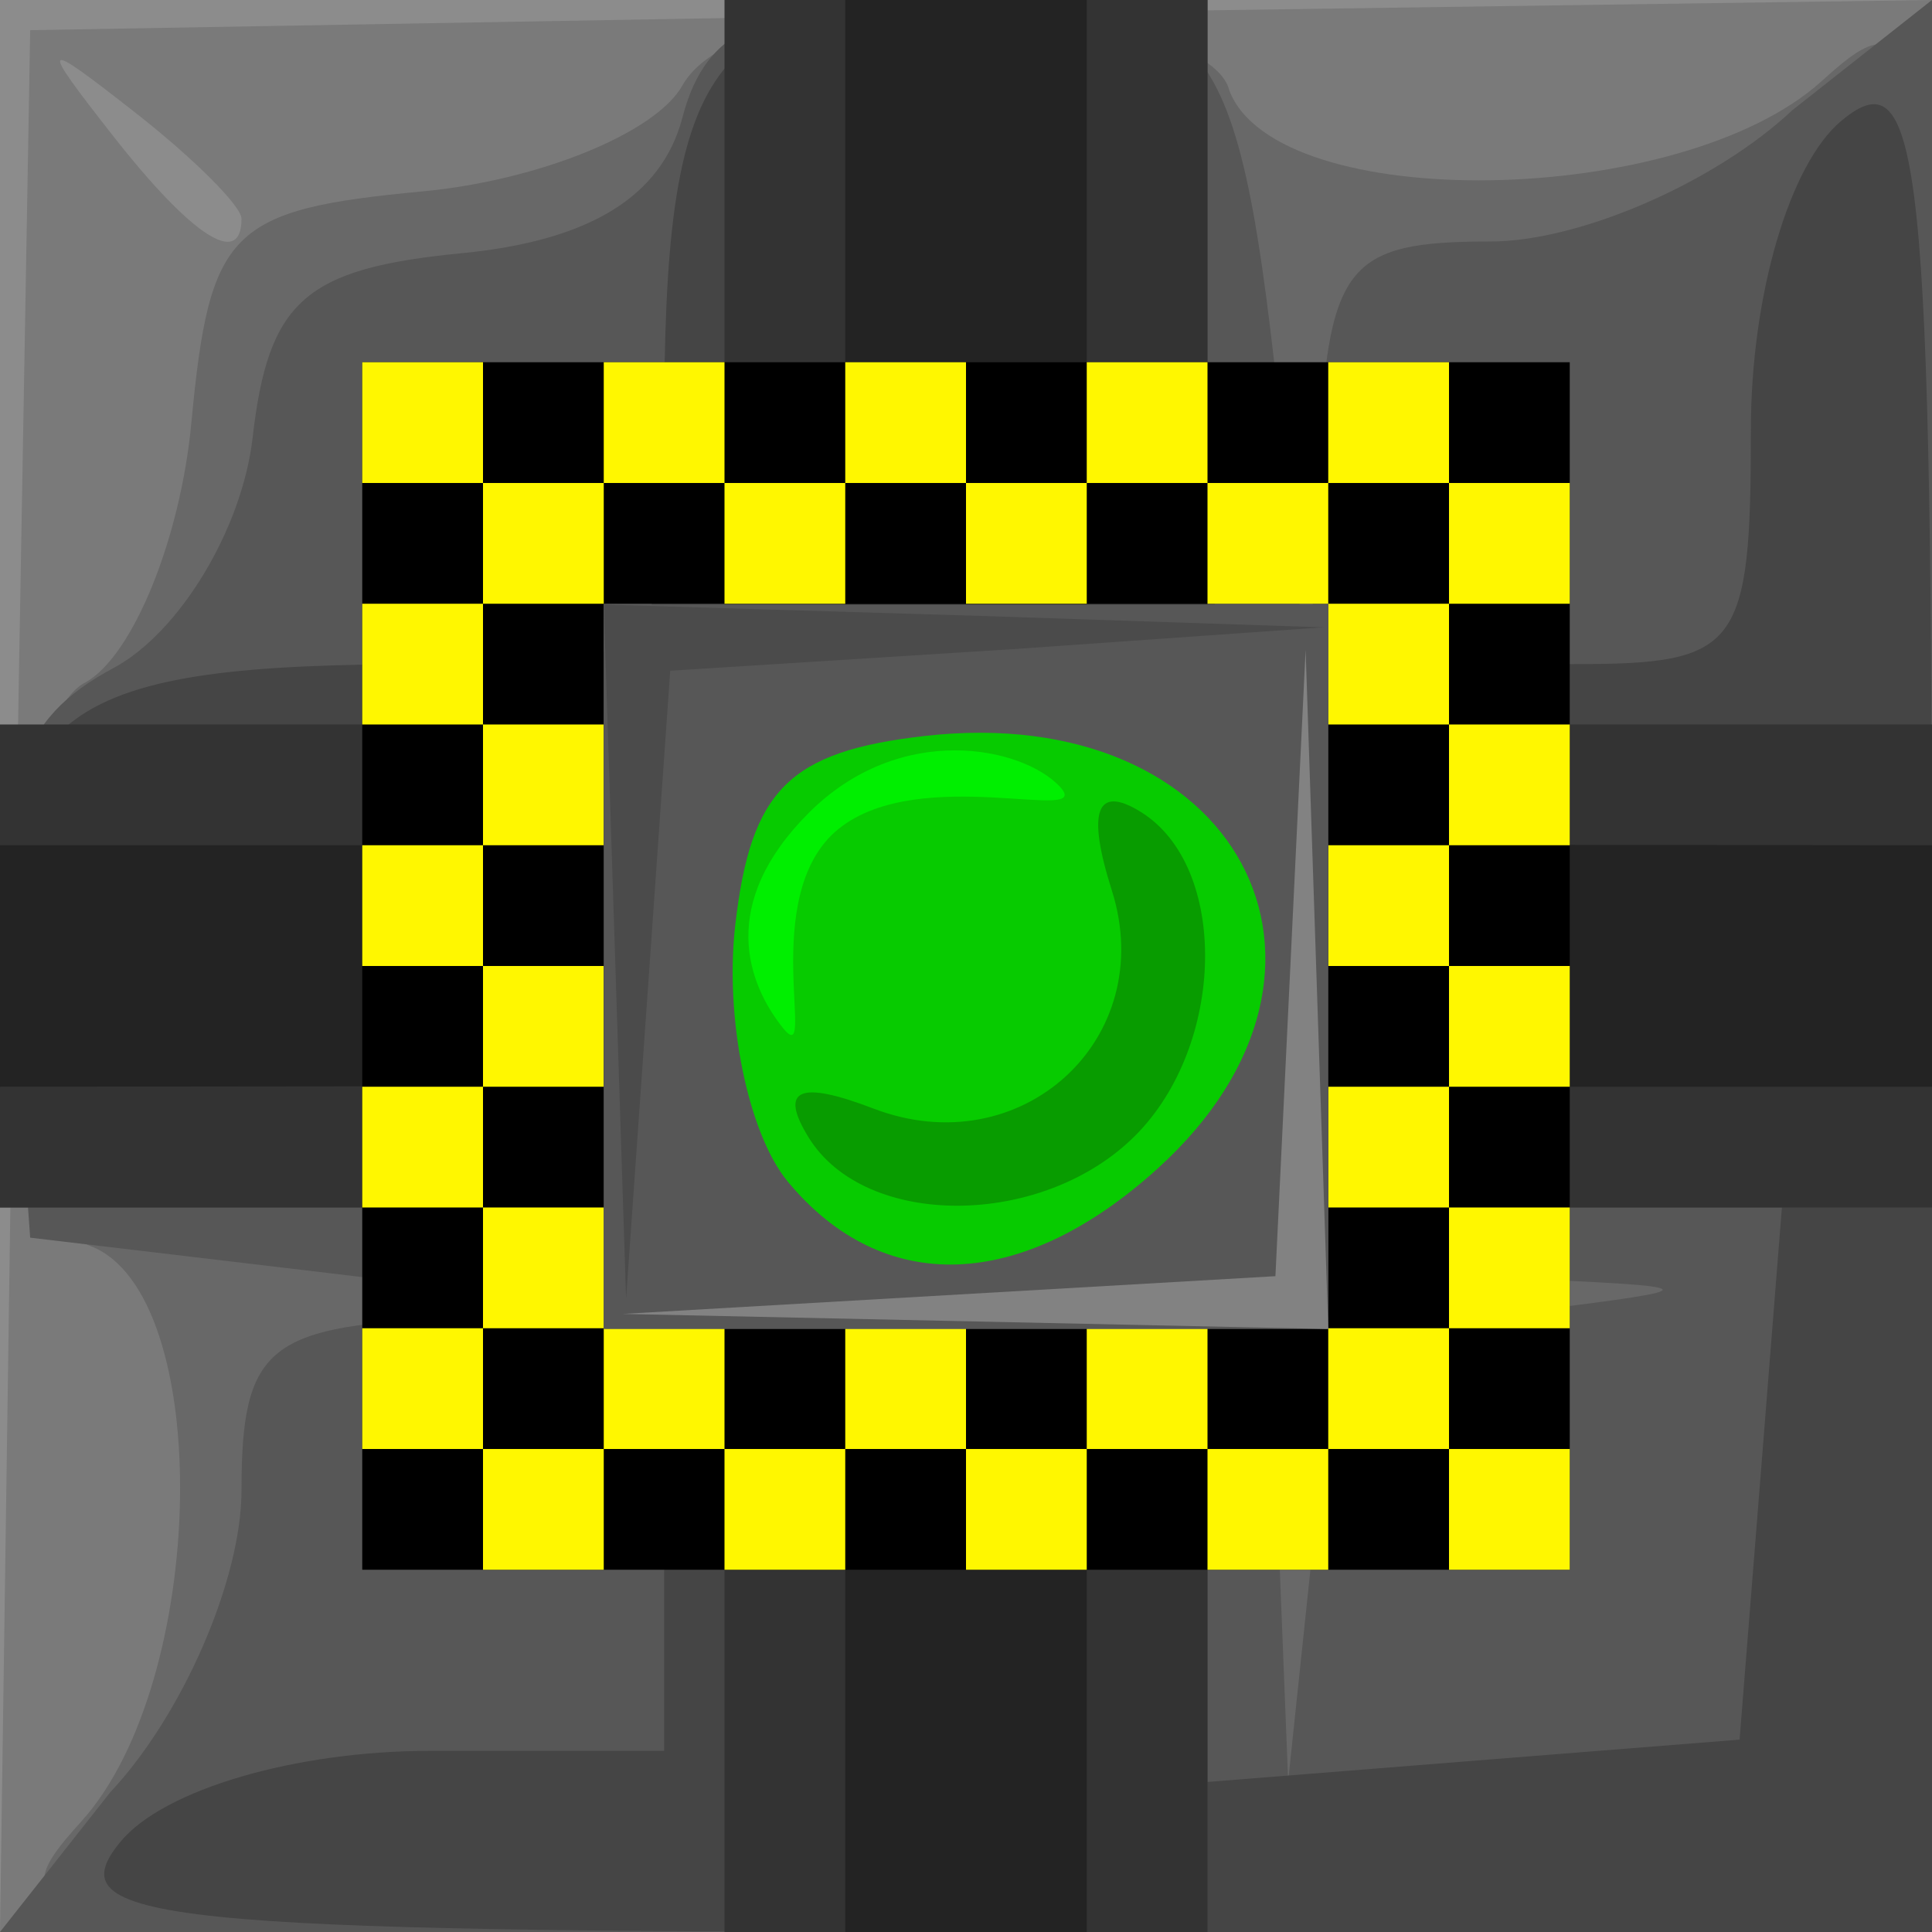
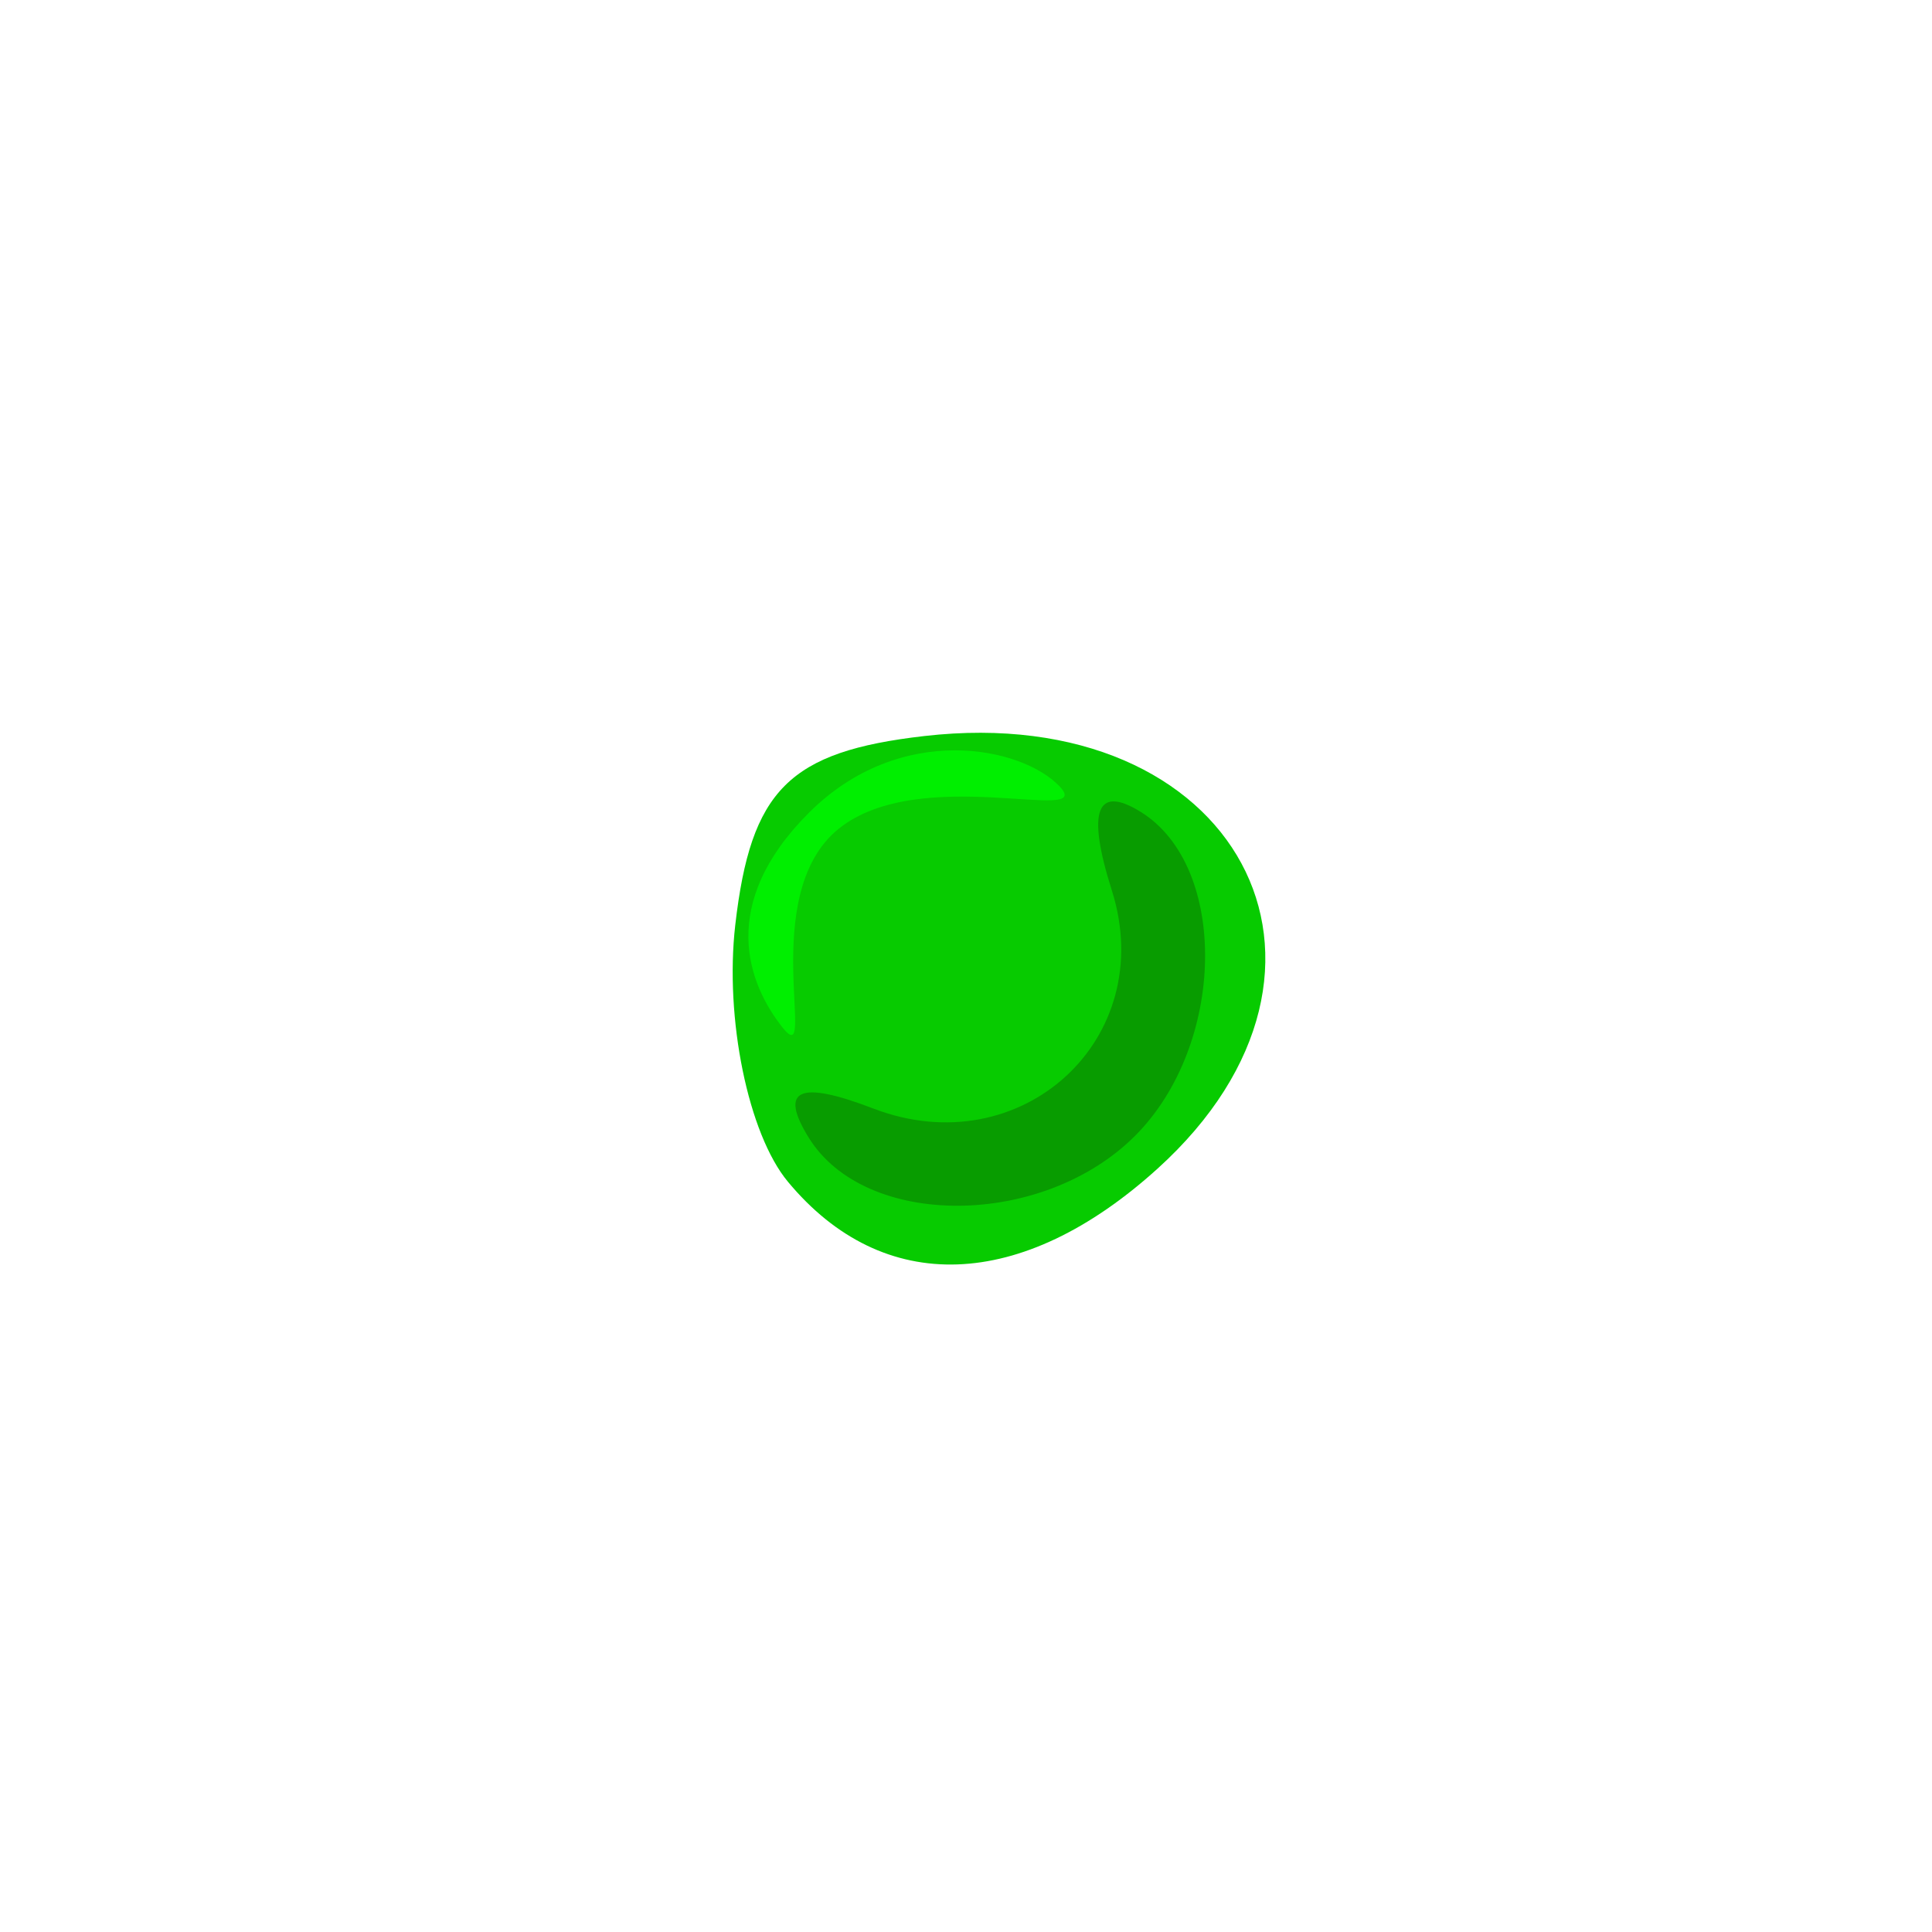
<svg xmlns="http://www.w3.org/2000/svg" id="svg15582" height="32px" width="32px">
  <defs id="defs3" />
  <g id="layer1">
-     <g transform="translate(-576,-780.3622)" id="g14204">
-       <g transform="translate(-48,32)" id="use12258">
-         <path id="path16303" d="M 624,764.362 L 624,748.362 L 640,748.362 L 656,748.362 L 656,764.362 L 656,780.362 L 640,780.362 L 624,780.362 L 624,764.362 z " style="fill:#8c8c8c;fill-opacity:1" />
-         <path id="path16305" d="M 624.225,764.612 L 624.5,748.862 L 640.25,748.587 L 656,748.362 L 656,764.337 L 656,780.362 L 639.975,780.362 L 624,780.362 L 624.225,764.612 z M 628,751.985 C 628,751.777 627.212,750.989 626.25,750.235 C 624.664,748.991 624.629,749.026 625.872,750.612 C 627.179,752.278 628,752.808 628,751.985 z " style="fill:#7a7a7a;fill-opacity:1" />
-         <path id="path16307" d="M 625.345,778.533 C 627.449,776.209 627.553,769.788 625.5,769.001 C 623.516,768.239 624,760.362 625.42,759.662 C 626.201,759.222 626.989,757.287 627.17,755.362 C 627.471,752.168 627.805,751.833 631,751.532 C 632.925,751.351 634.86,750.563 635.3,749.782 C 636.403,747.823 644,748.362 644.362,749.862 C 645.152,751.922 651.841,751.816 654.171,749.707 C 655.936,748.11 656,748.62 656,764.207 L 656,780.362 L 639.845,780.362 C 624.258,780.362 623.748,780.298 625.345,778.533 z " style="fill:#686868;fill-opacity:1" />
-         <path id="path16309" d="M 625.826,778.048 C 627.022,776.775 628,774.525 628,773.048 C 628,770.717 628.429,770.341 631.25,770.205 C 633.586,770.092 633.094,769.881 629.5,769.455 L 624.5,768.862 L 624.196,764.676 C 623.953,761.334 624.292,760.277 625.879,759.427 C 626.973,758.842 628.009,757.125 628.184,755.613 C 628.445,753.342 629.049,752.809 631.648,752.556 C 633.767,752.351 634.962,751.615 635.304,750.306 C 635.703,748.782 636.693,748.362 639.887,748.362 C 644.291,748.362 644.534,748.72 645.32,756.362 L 645.68,759.862 L 645.84,756.112 C 645.983,752.749 646.277,752.362 648.686,752.362 C 650.163,752.362 652.413,751.384 653.686,750.188 L 656,748.362 L 656,764.188 L 656,780.362 L 639.826,780.362 L 624,780.362 L 625.826,778.048 z M 649.307,770.081 C 652.381,769.697 652.36,769.676 648.75,769.522 L 645,769.362 L 645.168,773.612 L 645.336,777.862 L 645.725,774.171 C 646.072,770.873 646.454,770.438 649.307,770.081 z " style="fill:#575757;fill-opacity:1" />
-         <path id="path16311" d="M 626,778.862 C 626.715,778.001 628.896,777.362 631.122,777.362 L 635,777.362 L 635,772.862 L 635,768.362 L 629.5,768.362 L 624,768.362 L 624,764.469 C 624,760.079 624.994,759.362 631.082,759.362 C 634.973,759.362 635,759.335 635,755.444 C 635,749.356 635.717,748.362 640.107,748.362 L 644,748.362 L 644,754.469 C 644,759.627 644.246,760.482 645.582,759.969 C 646.452,759.635 648.477,759.362 650.082,759.362 C 652.804,759.362 653,759.102 653,755.485 C 653,753.258 653.639,751.077 654.5,750.362 C 655.822,749.265 656,750.966 656,764.74 L 656,780.362 L 640.378,780.362 C 626.604,780.362 624.902,780.185 626,778.862 z M 653.164,772.769 L 653.514,768.362 L 648.757,768.362 L 644,768.362 L 644,773.119 L 644,777.877 L 648.407,777.526 L 652.813,777.176 L 653.164,772.769 z " style="fill:#454545;fill-opacity:1" />
-         <path id="path16313" d="M 636,774.362 L 636,768.362 L 630,768.362 L 624,768.362 L 624,764.362 L 624,760.362 L 630,760.362 L 636,760.362 L 636,754.362 L 636,748.362 L 640,748.362 L 644,748.362 L 644,754.362 L 644,760.362 L 650,760.362 L 656,760.362 L 656,764.362 L 656,768.362 L 650,768.362 L 644,768.362 L 644,774.362 L 644,780.362 L 640,780.362 L 636,780.362 L 636,774.362 z " style="fill:#333333;fill-opacity:1" />
-         <path id="path16315" d="M 638,748.362 L 638,760.362 C 638,761.305 636.943,762.362 636,762.362 L 624,762.362 L 624,766.362 L 636,766.349 C 636.943,766.348 638,767.407 638,768.349 L 638,780.362 L 642,780.362 L 642,768.362 C 642,767.419 643.057,766.362 644,766.362 L 656,766.362 L 656,762.362 L 644,762.349 C 643.057,762.348 642,761.292 642,760.349 L 642,748.362 L 638,748.362 z " style="fill:#232323;fill-opacity:1;fill-rule:evenodd;stroke:none;stroke-width:1px;stroke-linecap:butt;stroke-linejoin:miter;stroke-opacity:1" />
-       </g>
-       <g transform="translate(0,1.282000e-2)" id="g13503">
-         <g transform="translate(-52,-39.01282)" id="g13289">
-           <path id="rect13279" d="M 634,825.362 L 634,845.362 L 654,845.362 L 654,825.362 L 634,825.362 z M 638,829.362 L 650,829.362 L 650,841.362 L 638,841.362 L 638,829.362 z " style="color:#000000;fill:#000000;fill-opacity:1;fill-rule:nonzero;stroke:none;stroke-width:1.8;stroke-linecap:square;stroke-linejoin:miter;stroke-miterlimit:4;stroke-dashoffset:0;stroke-opacity:1;marker:none;marker-start:none;marker-mid:none;marker-end:none;visibility:visible;display:inline;overflow:visible" />
-           <rect y="825.362" x="634" height="2" width="2" id="rect12367" style="color:#000000;fill:#fff700;fill-opacity:1;fill-rule:nonzero;stroke:none;stroke-width:1.8;stroke-linecap:square;stroke-linejoin:miter;stroke-miterlimit:4;stroke-dashoffset:0;stroke-opacity:1;marker:none;marker-start:none;marker-mid:none;marker-end:none;visibility:visible;display:inline;overflow:visible" />
-           <rect y="827.362" x="636" height="2" width="2" id="use13071" style="color:#000000;fill:#fff700;fill-opacity:1;fill-rule:nonzero;stroke:none;stroke-width:1.8;stroke-linecap:square;stroke-linejoin:miter;stroke-miterlimit:4;stroke-dashoffset:0;stroke-opacity:1;marker:none;marker-start:none;marker-mid:none;marker-end:none;visibility:visible;display:inline;overflow:visible" />
-           <rect y="829.362" x="634" height="2" width="2" id="use13073" style="color:#000000;fill:#fff700;fill-opacity:1;fill-rule:nonzero;stroke:none;stroke-width:1.8;stroke-linecap:square;stroke-linejoin:miter;stroke-miterlimit:4;stroke-dashoffset:0;stroke-opacity:1;marker:none;marker-start:none;marker-mid:none;marker-end:none;visibility:visible;display:inline;overflow:visible" />
-           <rect y="831.362" x="636" height="2" width="2" id="use13075" style="color:#000000;fill:#fff700;fill-opacity:1;fill-rule:nonzero;stroke:none;stroke-width:1.8;stroke-linecap:square;stroke-linejoin:miter;stroke-miterlimit:4;stroke-dashoffset:0;stroke-opacity:1;marker:none;marker-start:none;marker-mid:none;marker-end:none;visibility:visible;display:inline;overflow:visible" />
-           <rect y="833.362" x="634" height="2" width="2" id="use13077" style="color:#000000;fill:#fff700;fill-opacity:1;fill-rule:nonzero;stroke:none;stroke-width:1.8;stroke-linecap:square;stroke-linejoin:miter;stroke-miterlimit:4;stroke-dashoffset:0;stroke-opacity:1;marker:none;marker-start:none;marker-mid:none;marker-end:none;visibility:visible;display:inline;overflow:visible" />
-           <rect y="835.362" x="636" height="2" width="2" id="use13079" style="color:#000000;fill:#fff700;fill-opacity:1;fill-rule:nonzero;stroke:none;stroke-width:1.8;stroke-linecap:square;stroke-linejoin:miter;stroke-miterlimit:4;stroke-dashoffset:0;stroke-opacity:1;marker:none;marker-start:none;marker-mid:none;marker-end:none;visibility:visible;display:inline;overflow:visible" />
-           <rect y="837.362" x="634" height="2" width="2" id="use13081" style="color:#000000;fill:#fff700;fill-opacity:1;fill-rule:nonzero;stroke:none;stroke-width:1.8;stroke-linecap:square;stroke-linejoin:miter;stroke-miterlimit:4;stroke-dashoffset:0;stroke-opacity:1;marker:none;marker-start:none;marker-mid:none;marker-end:none;visibility:visible;display:inline;overflow:visible" />
-           <rect y="839.362" x="636" height="2" width="2" id="use13083" style="color:#000000;fill:#fff700;fill-opacity:1;fill-rule:nonzero;stroke:none;stroke-width:1.8;stroke-linecap:square;stroke-linejoin:miter;stroke-miterlimit:4;stroke-dashoffset:0;stroke-opacity:1;marker:none;marker-start:none;marker-mid:none;marker-end:none;visibility:visible;display:inline;overflow:visible" />
-           <rect y="841.362" x="634" height="2" width="2" id="use13085" style="color:#000000;fill:#fff700;fill-opacity:1;fill-rule:nonzero;stroke:none;stroke-width:1.8;stroke-linecap:square;stroke-linejoin:miter;stroke-miterlimit:4;stroke-dashoffset:0;stroke-opacity:1;marker:none;marker-start:none;marker-mid:none;marker-end:none;visibility:visible;display:inline;overflow:visible" />
-           <rect y="843.362" x="636" height="2" width="2" id="use13087" style="color:#000000;fill:#fff700;fill-opacity:1;fill-rule:nonzero;stroke:none;stroke-width:1.8;stroke-linecap:square;stroke-linejoin:miter;stroke-miterlimit:4;stroke-dashoffset:0;stroke-opacity:1;marker:none;marker-start:none;marker-mid:none;marker-end:none;visibility:visible;display:inline;overflow:visible" />
-           <rect y="825.362" x="638" height="2" width="2" id="use13089" style="color:#000000;fill:#fff700;fill-opacity:1;fill-rule:nonzero;stroke:none;stroke-width:1.8;stroke-linecap:square;stroke-linejoin:miter;stroke-miterlimit:4;stroke-dashoffset:0;stroke-opacity:1;marker:none;marker-start:none;marker-mid:none;marker-end:none;visibility:visible;display:inline;overflow:visible" />
-           <rect y="827.362" x="640" height="2" width="2" id="use13091" style="color:#000000;fill:#fff700;fill-opacity:1;fill-rule:nonzero;stroke:none;stroke-width:1.8;stroke-linecap:square;stroke-linejoin:miter;stroke-miterlimit:4;stroke-dashoffset:0;stroke-opacity:1;marker:none;marker-start:none;marker-mid:none;marker-end:none;visibility:visible;display:inline;overflow:visible" />
-           <rect y="841.362" x="638" height="2" width="2" id="use13105" style="color:#000000;fill:#fff700;fill-opacity:1;fill-rule:nonzero;stroke:none;stroke-width:1.8;stroke-linecap:square;stroke-linejoin:miter;stroke-miterlimit:4;stroke-dashoffset:0;stroke-opacity:1;marker:none;marker-start:none;marker-mid:none;marker-end:none;visibility:visible;display:inline;overflow:visible" />
-           <rect y="843.362" x="640" height="2" width="2" id="use13107" style="color:#000000;fill:#fff700;fill-opacity:1;fill-rule:nonzero;stroke:none;stroke-width:1.8;stroke-linecap:square;stroke-linejoin:miter;stroke-miterlimit:4;stroke-dashoffset:0;stroke-opacity:1;marker:none;marker-start:none;marker-mid:none;marker-end:none;visibility:visible;display:inline;overflow:visible" />
-           <rect y="825.362" x="642" height="2" width="2" id="use13129" style="color:#000000;fill:#fff700;fill-opacity:1;fill-rule:nonzero;stroke:none;stroke-width:1.8;stroke-linecap:square;stroke-linejoin:miter;stroke-miterlimit:4;stroke-dashoffset:0;stroke-opacity:1;marker:none;marker-start:none;marker-mid:none;marker-end:none;visibility:visible;display:inline;overflow:visible" />
-           <rect y="827.362" x="644" height="2" width="2" id="use13131" style="color:#000000;fill:#fff700;fill-opacity:1;fill-rule:nonzero;stroke:none;stroke-width:1.8;stroke-linecap:square;stroke-linejoin:miter;stroke-miterlimit:4;stroke-dashoffset:0;stroke-opacity:1;marker:none;marker-start:none;marker-mid:none;marker-end:none;visibility:visible;display:inline;overflow:visible" />
-           <rect y="841.362" x="642" height="2" width="2" id="use13145" style="color:#000000;fill:#fff700;fill-opacity:1;fill-rule:nonzero;stroke:none;stroke-width:1.8;stroke-linecap:square;stroke-linejoin:miter;stroke-miterlimit:4;stroke-dashoffset:0;stroke-opacity:1;marker:none;marker-start:none;marker-mid:none;marker-end:none;visibility:visible;display:inline;overflow:visible" />
-           <rect y="843.362" x="644" height="2" width="2" id="use13147" style="color:#000000;fill:#fff700;fill-opacity:1;fill-rule:nonzero;stroke:none;stroke-width:1.8;stroke-linecap:square;stroke-linejoin:miter;stroke-miterlimit:4;stroke-dashoffset:0;stroke-opacity:1;marker:none;marker-start:none;marker-mid:none;marker-end:none;visibility:visible;display:inline;overflow:visible" />
-           <rect y="825.362" x="646" height="2" width="2" id="use13169" style="color:#000000;fill:#fff700;fill-opacity:1;fill-rule:nonzero;stroke:none;stroke-width:1.8;stroke-linecap:square;stroke-linejoin:miter;stroke-miterlimit:4;stroke-dashoffset:0;stroke-opacity:1;marker:none;marker-start:none;marker-mid:none;marker-end:none;visibility:visible;display:inline;overflow:visible" />
-           <rect y="827.362" x="648" height="2" width="2" id="use13171" style="color:#000000;fill:#fff700;fill-opacity:1;fill-rule:nonzero;stroke:none;stroke-width:1.8;stroke-linecap:square;stroke-linejoin:miter;stroke-miterlimit:4;stroke-dashoffset:0;stroke-opacity:1;marker:none;marker-start:none;marker-mid:none;marker-end:none;visibility:visible;display:inline;overflow:visible" />
-           <rect y="841.362" x="646" height="2" width="2" id="use13185" style="color:#000000;fill:#fff700;fill-opacity:1;fill-rule:nonzero;stroke:none;stroke-width:1.8;stroke-linecap:square;stroke-linejoin:miter;stroke-miterlimit:4;stroke-dashoffset:0;stroke-opacity:1;marker:none;marker-start:none;marker-mid:none;marker-end:none;visibility:visible;display:inline;overflow:visible" />
-           <rect y="843.362" x="648" height="2" width="2" id="use13187" style="color:#000000;fill:#fff700;fill-opacity:1;fill-rule:nonzero;stroke:none;stroke-width:1.8;stroke-linecap:square;stroke-linejoin:miter;stroke-miterlimit:4;stroke-dashoffset:0;stroke-opacity:1;marker:none;marker-start:none;marker-mid:none;marker-end:none;visibility:visible;display:inline;overflow:visible" />
-           <rect y="825.362" x="650" height="2" width="2" id="use13209" style="color:#000000;fill:#fff700;fill-opacity:1;fill-rule:nonzero;stroke:none;stroke-width:1.8;stroke-linecap:square;stroke-linejoin:miter;stroke-miterlimit:4;stroke-dashoffset:0;stroke-opacity:1;marker:none;marker-start:none;marker-mid:none;marker-end:none;visibility:visible;display:inline;overflow:visible" />
-           <rect y="827.362" x="652" height="2" width="2" id="use13211" style="color:#000000;fill:#fff700;fill-opacity:1;fill-rule:nonzero;stroke:none;stroke-width:1.8;stroke-linecap:square;stroke-linejoin:miter;stroke-miterlimit:4;stroke-dashoffset:0;stroke-opacity:1;marker:none;marker-start:none;marker-mid:none;marker-end:none;visibility:visible;display:inline;overflow:visible" />
-           <rect y="829.362" x="650" height="2" width="2" id="use13213" style="color:#000000;fill:#fff700;fill-opacity:1;fill-rule:nonzero;stroke:none;stroke-width:1.8;stroke-linecap:square;stroke-linejoin:miter;stroke-miterlimit:4;stroke-dashoffset:0;stroke-opacity:1;marker:none;marker-start:none;marker-mid:none;marker-end:none;visibility:visible;display:inline;overflow:visible" />
-           <rect y="831.362" x="652" height="2" width="2" id="use13215" style="color:#000000;fill:#fff700;fill-opacity:1;fill-rule:nonzero;stroke:none;stroke-width:1.8;stroke-linecap:square;stroke-linejoin:miter;stroke-miterlimit:4;stroke-dashoffset:0;stroke-opacity:1;marker:none;marker-start:none;marker-mid:none;marker-end:none;visibility:visible;display:inline;overflow:visible" />
-           <rect y="833.362" x="650" height="2" width="2" id="use13217" style="color:#000000;fill:#fff700;fill-opacity:1;fill-rule:nonzero;stroke:none;stroke-width:1.8;stroke-linecap:square;stroke-linejoin:miter;stroke-miterlimit:4;stroke-dashoffset:0;stroke-opacity:1;marker:none;marker-start:none;marker-mid:none;marker-end:none;visibility:visible;display:inline;overflow:visible" />
-           <rect y="835.362" x="652" height="2" width="2" id="use13219" style="color:#000000;fill:#fff700;fill-opacity:1;fill-rule:nonzero;stroke:none;stroke-width:1.8;stroke-linecap:square;stroke-linejoin:miter;stroke-miterlimit:4;stroke-dashoffset:0;stroke-opacity:1;marker:none;marker-start:none;marker-mid:none;marker-end:none;visibility:visible;display:inline;overflow:visible" />
-           <rect y="839.362" x="652" height="2" width="2" id="use13223" style="color:#000000;fill:#fff700;fill-opacity:1;fill-rule:nonzero;stroke:none;stroke-width:1.8;stroke-linecap:square;stroke-linejoin:miter;stroke-miterlimit:4;stroke-dashoffset:0;stroke-opacity:1;marker:none;marker-start:none;marker-mid:none;marker-end:none;visibility:visible;display:inline;overflow:visible" />
-           <rect y="841.362" x="650" height="2" width="2" id="use13225" style="color:#000000;fill:#fff700;fill-opacity:1;fill-rule:nonzero;stroke:none;stroke-width:1.8;stroke-linecap:square;stroke-linejoin:miter;stroke-miterlimit:4;stroke-dashoffset:0;stroke-opacity:1;marker:none;marker-start:none;marker-mid:none;marker-end:none;visibility:visible;display:inline;overflow:visible" />
-           <rect y="843.362" x="652" height="2" width="2" id="use13227" style="color:#000000;fill:#fff700;fill-opacity:1;fill-rule:nonzero;stroke:none;stroke-width:1.8;stroke-linecap:square;stroke-linejoin:miter;stroke-miterlimit:4;stroke-dashoffset:0;stroke-opacity:1;marker:none;marker-start:none;marker-mid:none;marker-end:none;visibility:visible;display:inline;overflow:visible" />
-           <rect y="837.362" x="650" height="2" width="2" id="use13267" style="color:#000000;fill:#fff700;fill-opacity:1;fill-rule:nonzero;stroke:none;stroke-width:1.8;stroke-linecap:square;stroke-linejoin:miter;stroke-miterlimit:4;stroke-dashoffset:0;stroke-opacity:1;marker:none;marker-start:none;marker-mid:none;marker-end:none;visibility:visible;display:inline;overflow:visible" />
-         </g>
-         <g transform="translate(-23,-76)" id="g13470">
-           <path id="path13478" d="M 609,872.362 L 609,866.362 L 615,866.362 L 621,866.362 L 621,872.362 L 621,878.362 L 615,878.362 L 609,878.362 L 609,872.362 z " style="fill:#575757;fill-opacity:1" />
-           <path id="path13476" d="M 620.125,877.487 L 620.625,867.112 L 621,878.362 L 609.312,878.112 L 620.125,877.487 z " style="fill:#828282;fill-opacity:1" />
-           <path id="path13474" d="M 609.185,872.112 L 609,866.362 L 615.25,866.551 L 620.925,866.74 L 615.801,867.1 L 610.101,867.459 L 609.736,872.661 L 609.37,877.862 L 609.185,872.112 z " style="fill:#4b4b4b;fill-opacity:1" />
-           <path id="path13494" d="M 612.05,875.923 C 611.393,875.131 611,873.218 611.178,871.673 C 611.435,869.431 612.069,868.797 614.31,868.54 C 619.478,867.947 621.86,872.369 618.171,875.707 C 615.92,877.744 613.629,877.825 612.05,875.923 z " style="fill:#07cb00;fill-opacity:1" />
-           <path id="path13472" d="M 612.395,875.192 C 611.899,874.389 612.233,874.238 613.463,874.709 C 615.912,875.649 618.197,873.559 617.415,871.096 C 616.998,869.782 617.16,869.343 617.893,869.796 C 619.356,870.7 619.305,873.658 617.8,875.162 C 616.269,876.693 613.333,876.709 612.395,875.192 z " style="fill:#089c00;fill-opacity:1" />
-           <path id="path13498" d="M 616.552,869.376 C 617.159,870.021 614.246,868.983 612.89,870.078 C 611.52,871.184 612.567,874.133 611.96,873.366 C 611.391,872.647 610.879,871.33 612.397,869.812 C 613.914,868.295 615.929,868.716 616.552,869.376 z " style="fill:#00ef00;fill-opacity:1" />
-         </g>
-       </g>
-     </g>
+     <path style="fill:#07cb00;fill-opacity:1" d="M 13.05,19.573 C 12.393,18.782 12.001,16.869 12.178,15.323 C 12.435,13.082 13.069,12.448 15.31,12.191 C 20.478,11.598 22.86,16.02 19.171,19.358 C 16.92,21.395 14.629,21.475 13.05,19.573 z " id="path13494" />
+     <path style="fill:#089c00;fill-opacity:1" d="M 13.395,18.843 C 12.899,18.04 13.233,17.888 14.463,18.36 C 16.912,19.3 19.197,17.21 18.415,14.746 C 17.998,13.432 18.16,12.993 18.893,13.447 C 20.356,14.351 20.305,17.308 18.8,18.813 C 17.269,20.344 14.333,20.36 13.395,18.843 z " id="path13472" />
+     <path style="fill:#00ef00;fill-opacity:1" d="M 17.552,13.027 C 18.159,13.671 15.246,12.634 13.89,13.728 C 12.52,14.835 13.567,17.783 12.96,17.017 C 12.391,16.298 11.879,14.981 13.397,13.463 C 14.914,11.945 16.929,12.366 17.552,13.027 z " id="path13498" />
  </g>
</svg>
